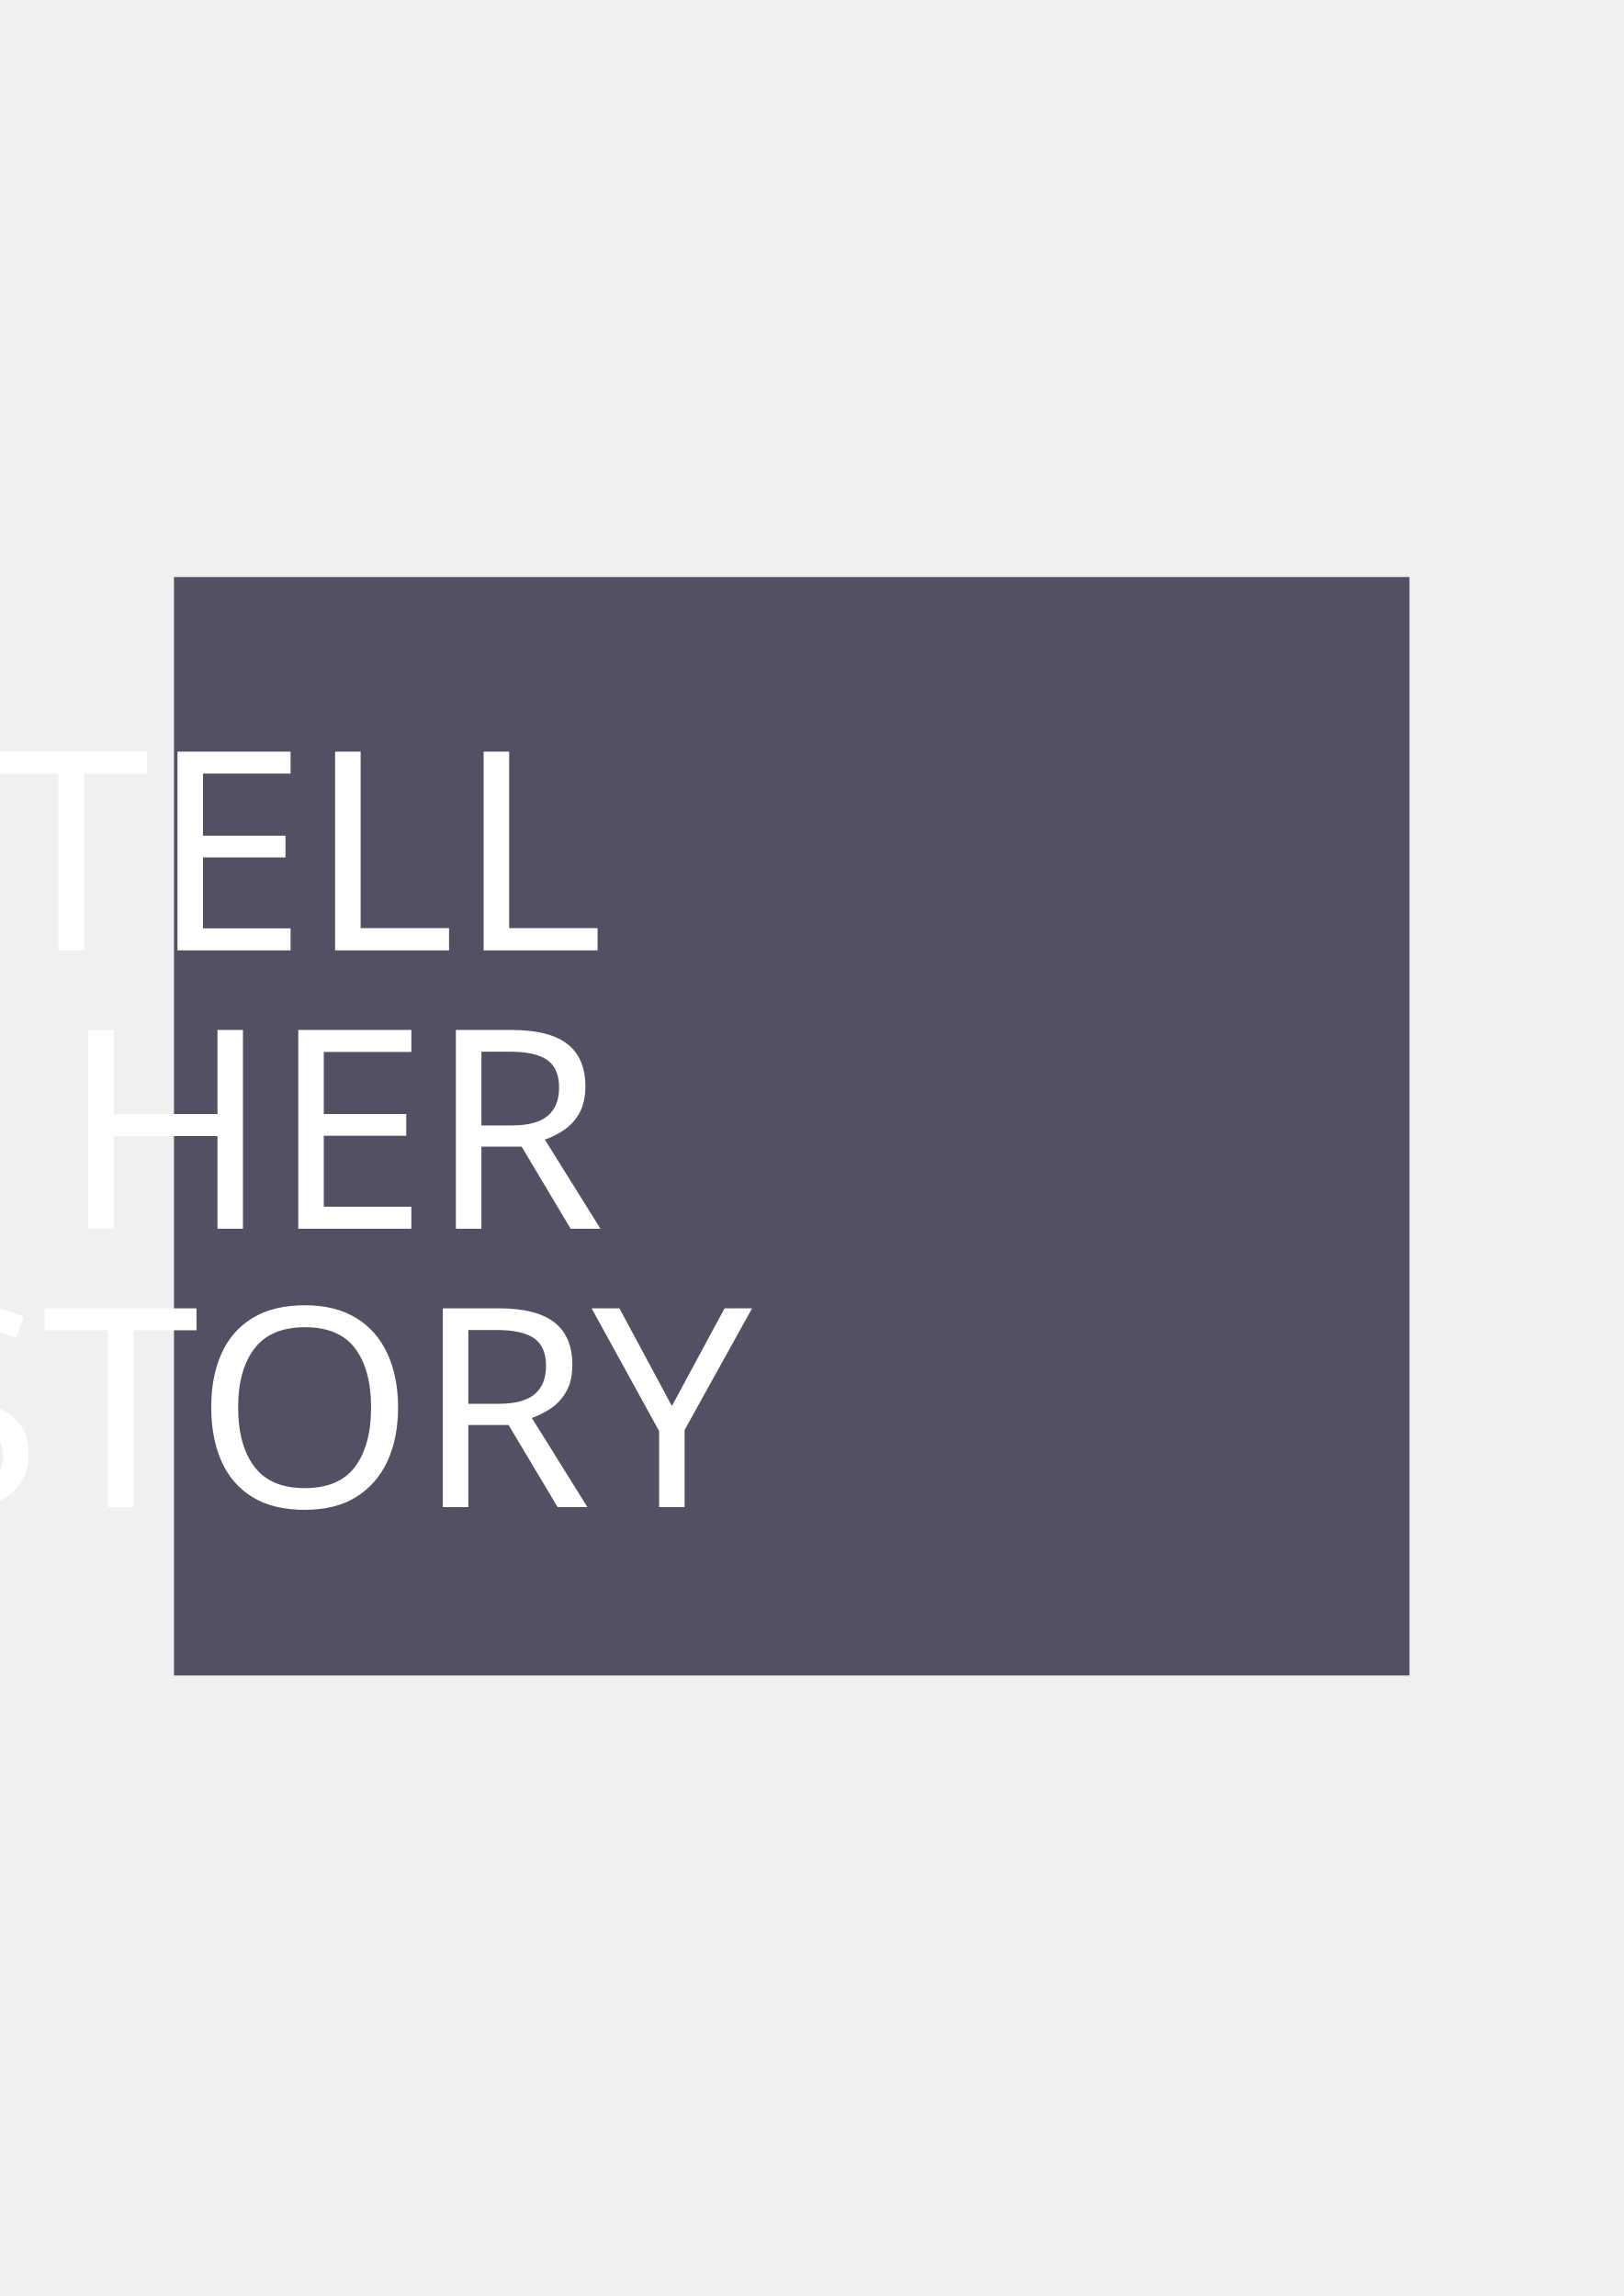
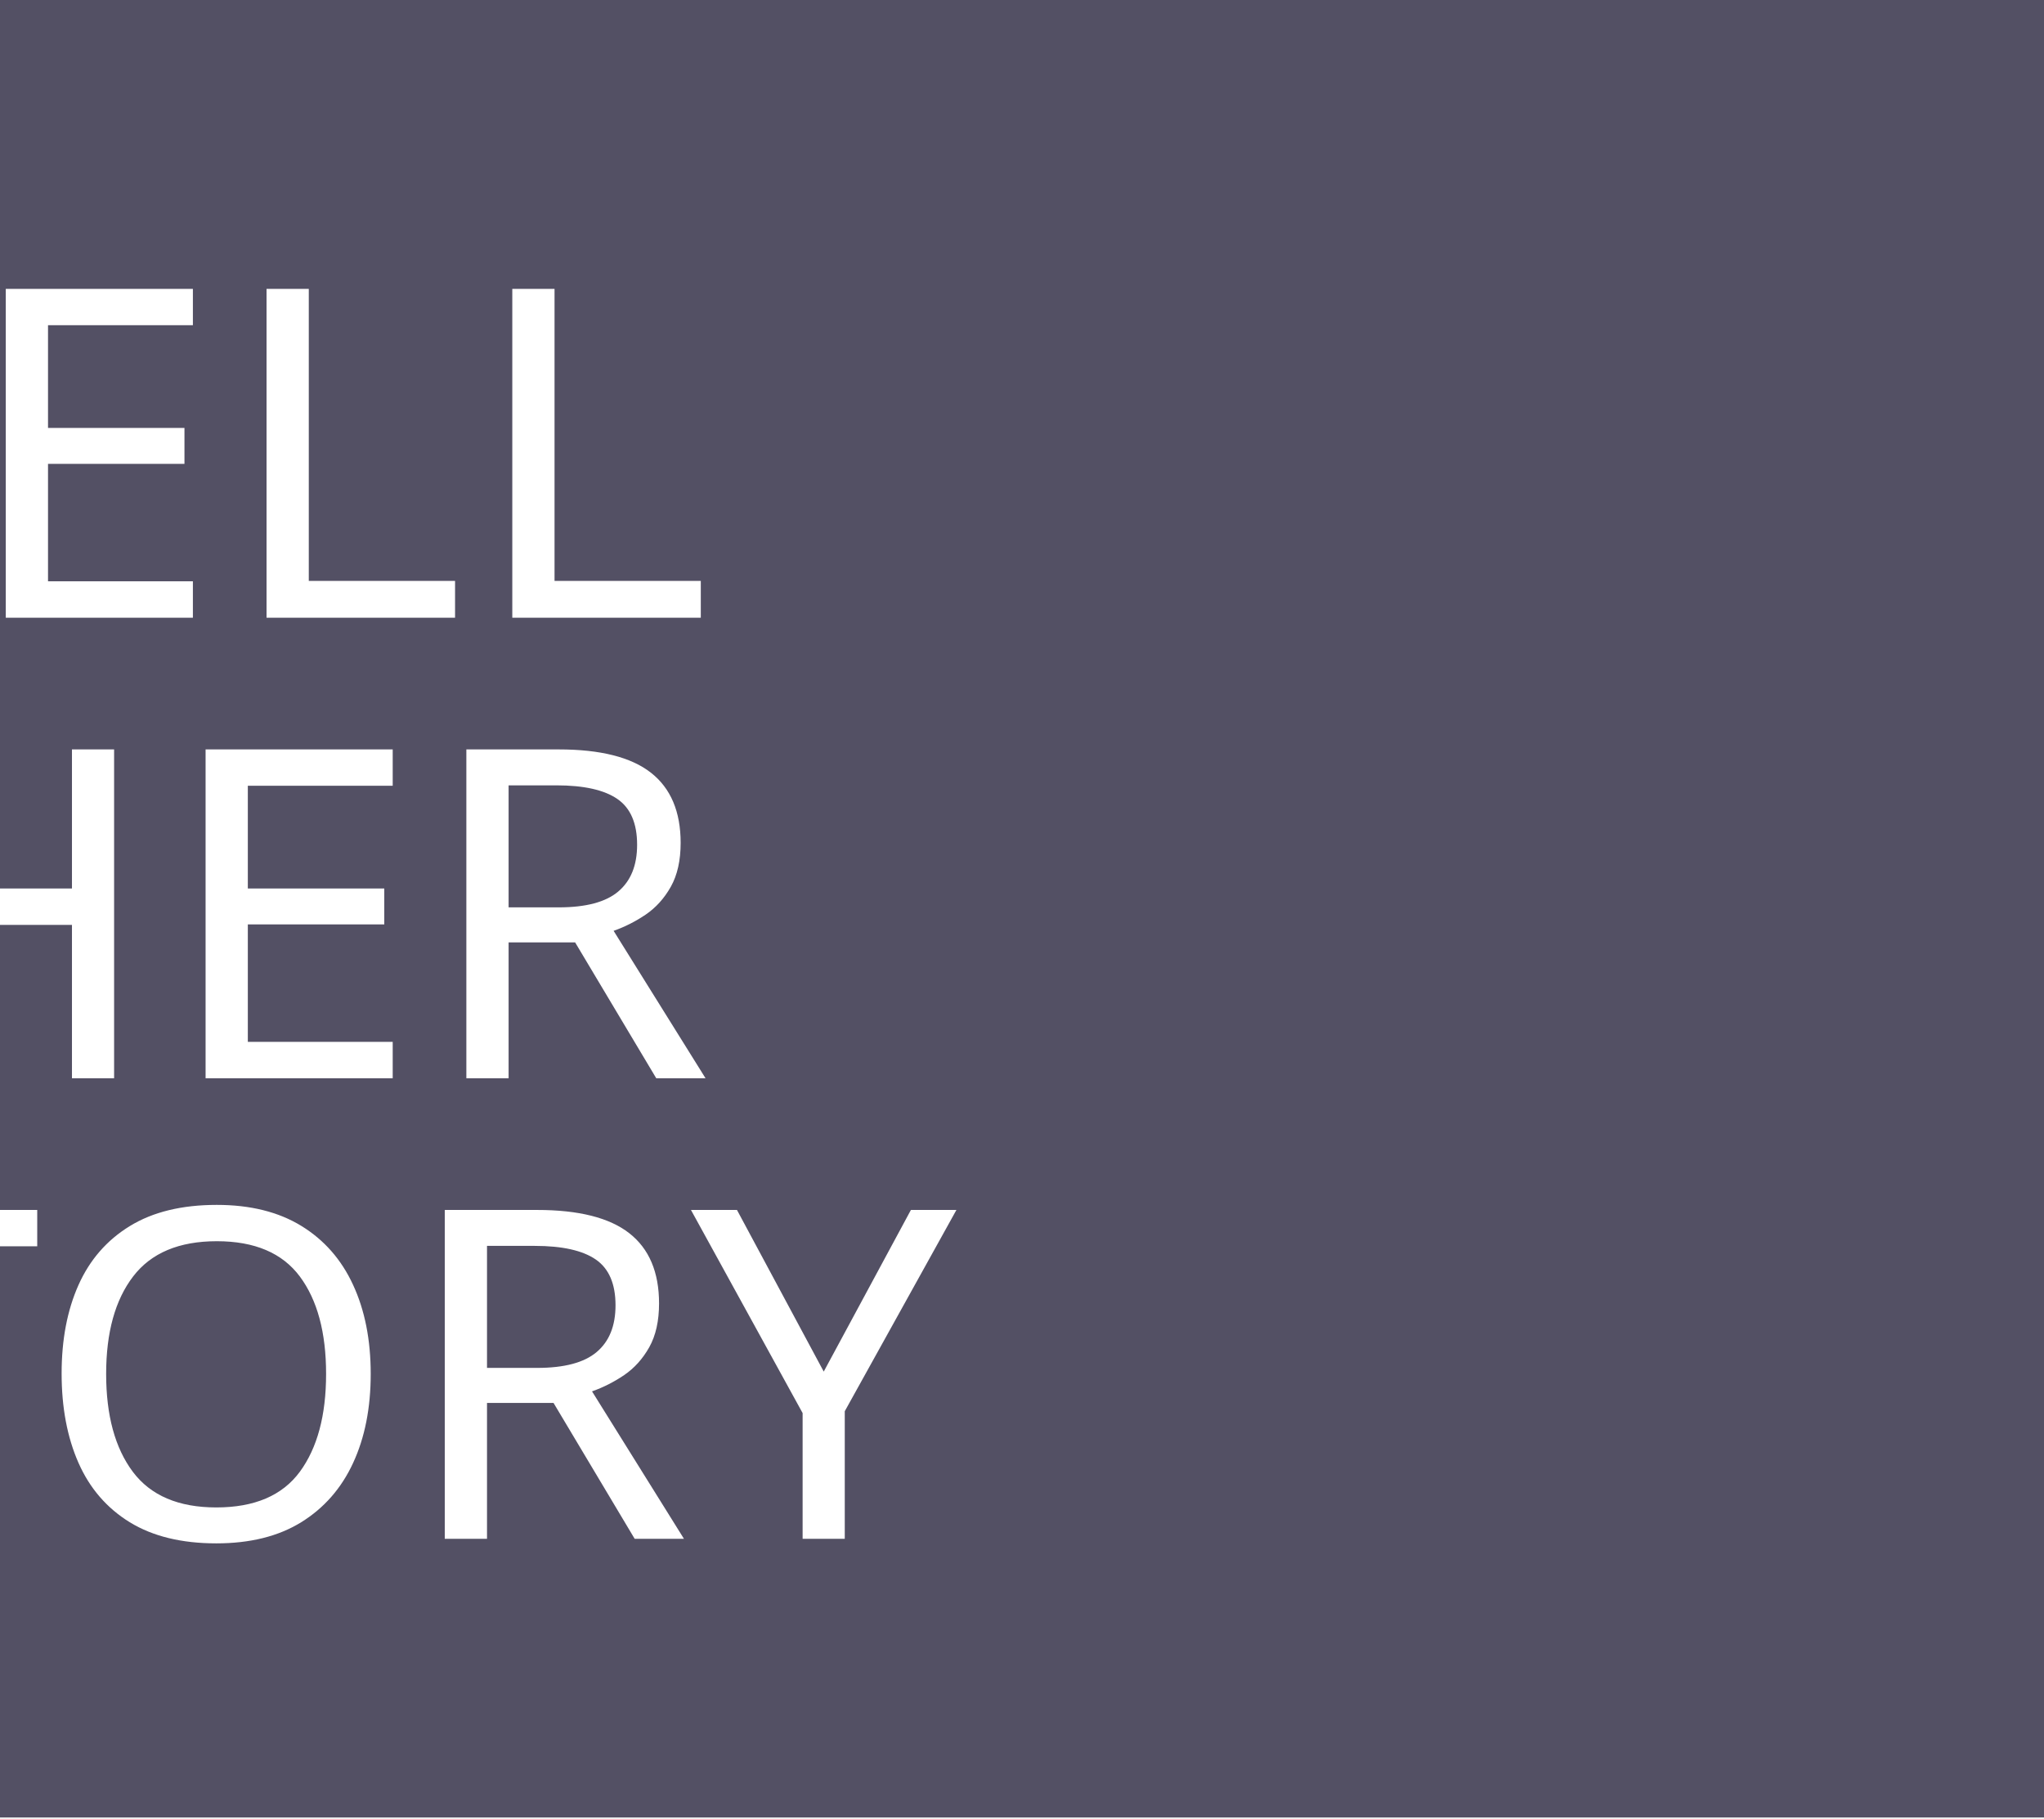
- <svg xmlns="http://www.w3.org/2000/svg" id="svg1021" version="1.1" viewBox="0 0 210 297" height="297mm" width="210mm">
+ <svg xmlns="http://www.w3.org/2000/svg" width="200mm" height="178mm" viewBox="0 0 200 178" version="1.1" id="svg1021">
  <defs id="defs1015" />
  <g id="layer1">
-     <g transform="matrix(0.4916561,0,0,0.4916561,297.7182,84.57399)" id="g1028">
-       <rect y="-20.198" x="-559.773" height="289" width="325" id="rect998" style="fill:#535064;fill-opacity:1;stroke-width:0.246;stroke-linecap:round;stroke-linejoin:round" />
-       <text transform="scale(1.009092,0.9909898)" id="text992" y="78.74" x="-269.531" style="font-size:73.898px;line-height:0;font-family:'New Cicle';-inkscape-font-specification:'New Cicle';text-align:end;letter-spacing:0px;word-spacing:0px;text-anchor:end;fill:#ffffff;fill-opacity:1;stroke-width:1.847" xml:space="preserve">
-         <tspan style="font-style:normal;font-variant:normal;font-weight:normal;font-stretch:normal;line-height:1;font-family:Capriola;-inkscape-font-specification:Capriola;text-align:end;text-anchor:end;fill:#ffffff;fill-opacity:1;stroke-width:1.847" y="78.74" x="-269.531" id="tspan990">TELL</tspan>
-         <tspan id="tspan994" style="font-style:normal;font-variant:normal;font-weight:normal;font-stretch:normal;line-height:1;font-family:Capriola;-inkscape-font-specification:Capriola;text-align:end;text-anchor:end;fill:#ffffff;fill-opacity:1;stroke-width:1.847" y="152.639" x="-269.531">HER</tspan>
-         <tspan id="tspan996" style="font-style:normal;font-variant:normal;font-weight:normal;font-stretch:normal;line-height:1;font-family:Capriola;-inkscape-font-specification:Capriola;text-align:end;text-anchor:end;fill:#ffffff;fill-opacity:1;stroke-width:1.847" y="226.537" x="-269.531">STORY</tspan>
+     <g id="g1028" transform="matrix(0.6153846,0,0,0.6153846,344.4758,12.42954)">
+       <rect style="fill:#535064;fill-opacity:1;stroke-width:0.246;stroke-linecap:round;stroke-linejoin:round" id="rect998" width="325" height="289" x="-559.773" y="-20.198" />
+       <text xml:space="preserve" style="font-size:73.898px;line-height:0;font-family:'New Cicle';-inkscape-font-specification:'New Cicle';text-align:end;letter-spacing:0px;word-spacing:0px;text-anchor:end;fill:#ffffff;fill-opacity:1;stroke-width:1.847" x="-269.531" y="78.74" id="text992" transform="scale(1.009092,0.9909898)">
+         <tspan id="tspan990" x="-269.531" y="78.74" style="font-style:normal;font-variant:normal;font-weight:normal;font-stretch:normal;line-height:1;font-family:Capriola;-inkscape-font-specification:Capriola;text-align:end;text-anchor:end;fill:#ffffff;fill-opacity:1;stroke-width:1.847">TELL</tspan>
+         <tspan x="-269.531" y="152.639" style="font-style:normal;font-variant:normal;font-weight:normal;font-stretch:normal;line-height:1;font-family:Capriola;-inkscape-font-specification:Capriola;text-align:end;text-anchor:end;fill:#ffffff;fill-opacity:1;stroke-width:1.847" id="tspan994">HER</tspan>
+         <tspan x="-269.531" y="226.537" style="font-style:normal;font-variant:normal;font-weight:normal;font-stretch:normal;line-height:1;font-family:Capriola;-inkscape-font-specification:Capriola;text-align:end;text-anchor:end;fill:#ffffff;fill-opacity:1;stroke-width:1.847" id="tspan996">STORY</tspan>
      </text>
    </g>
  </g>
</svg>
